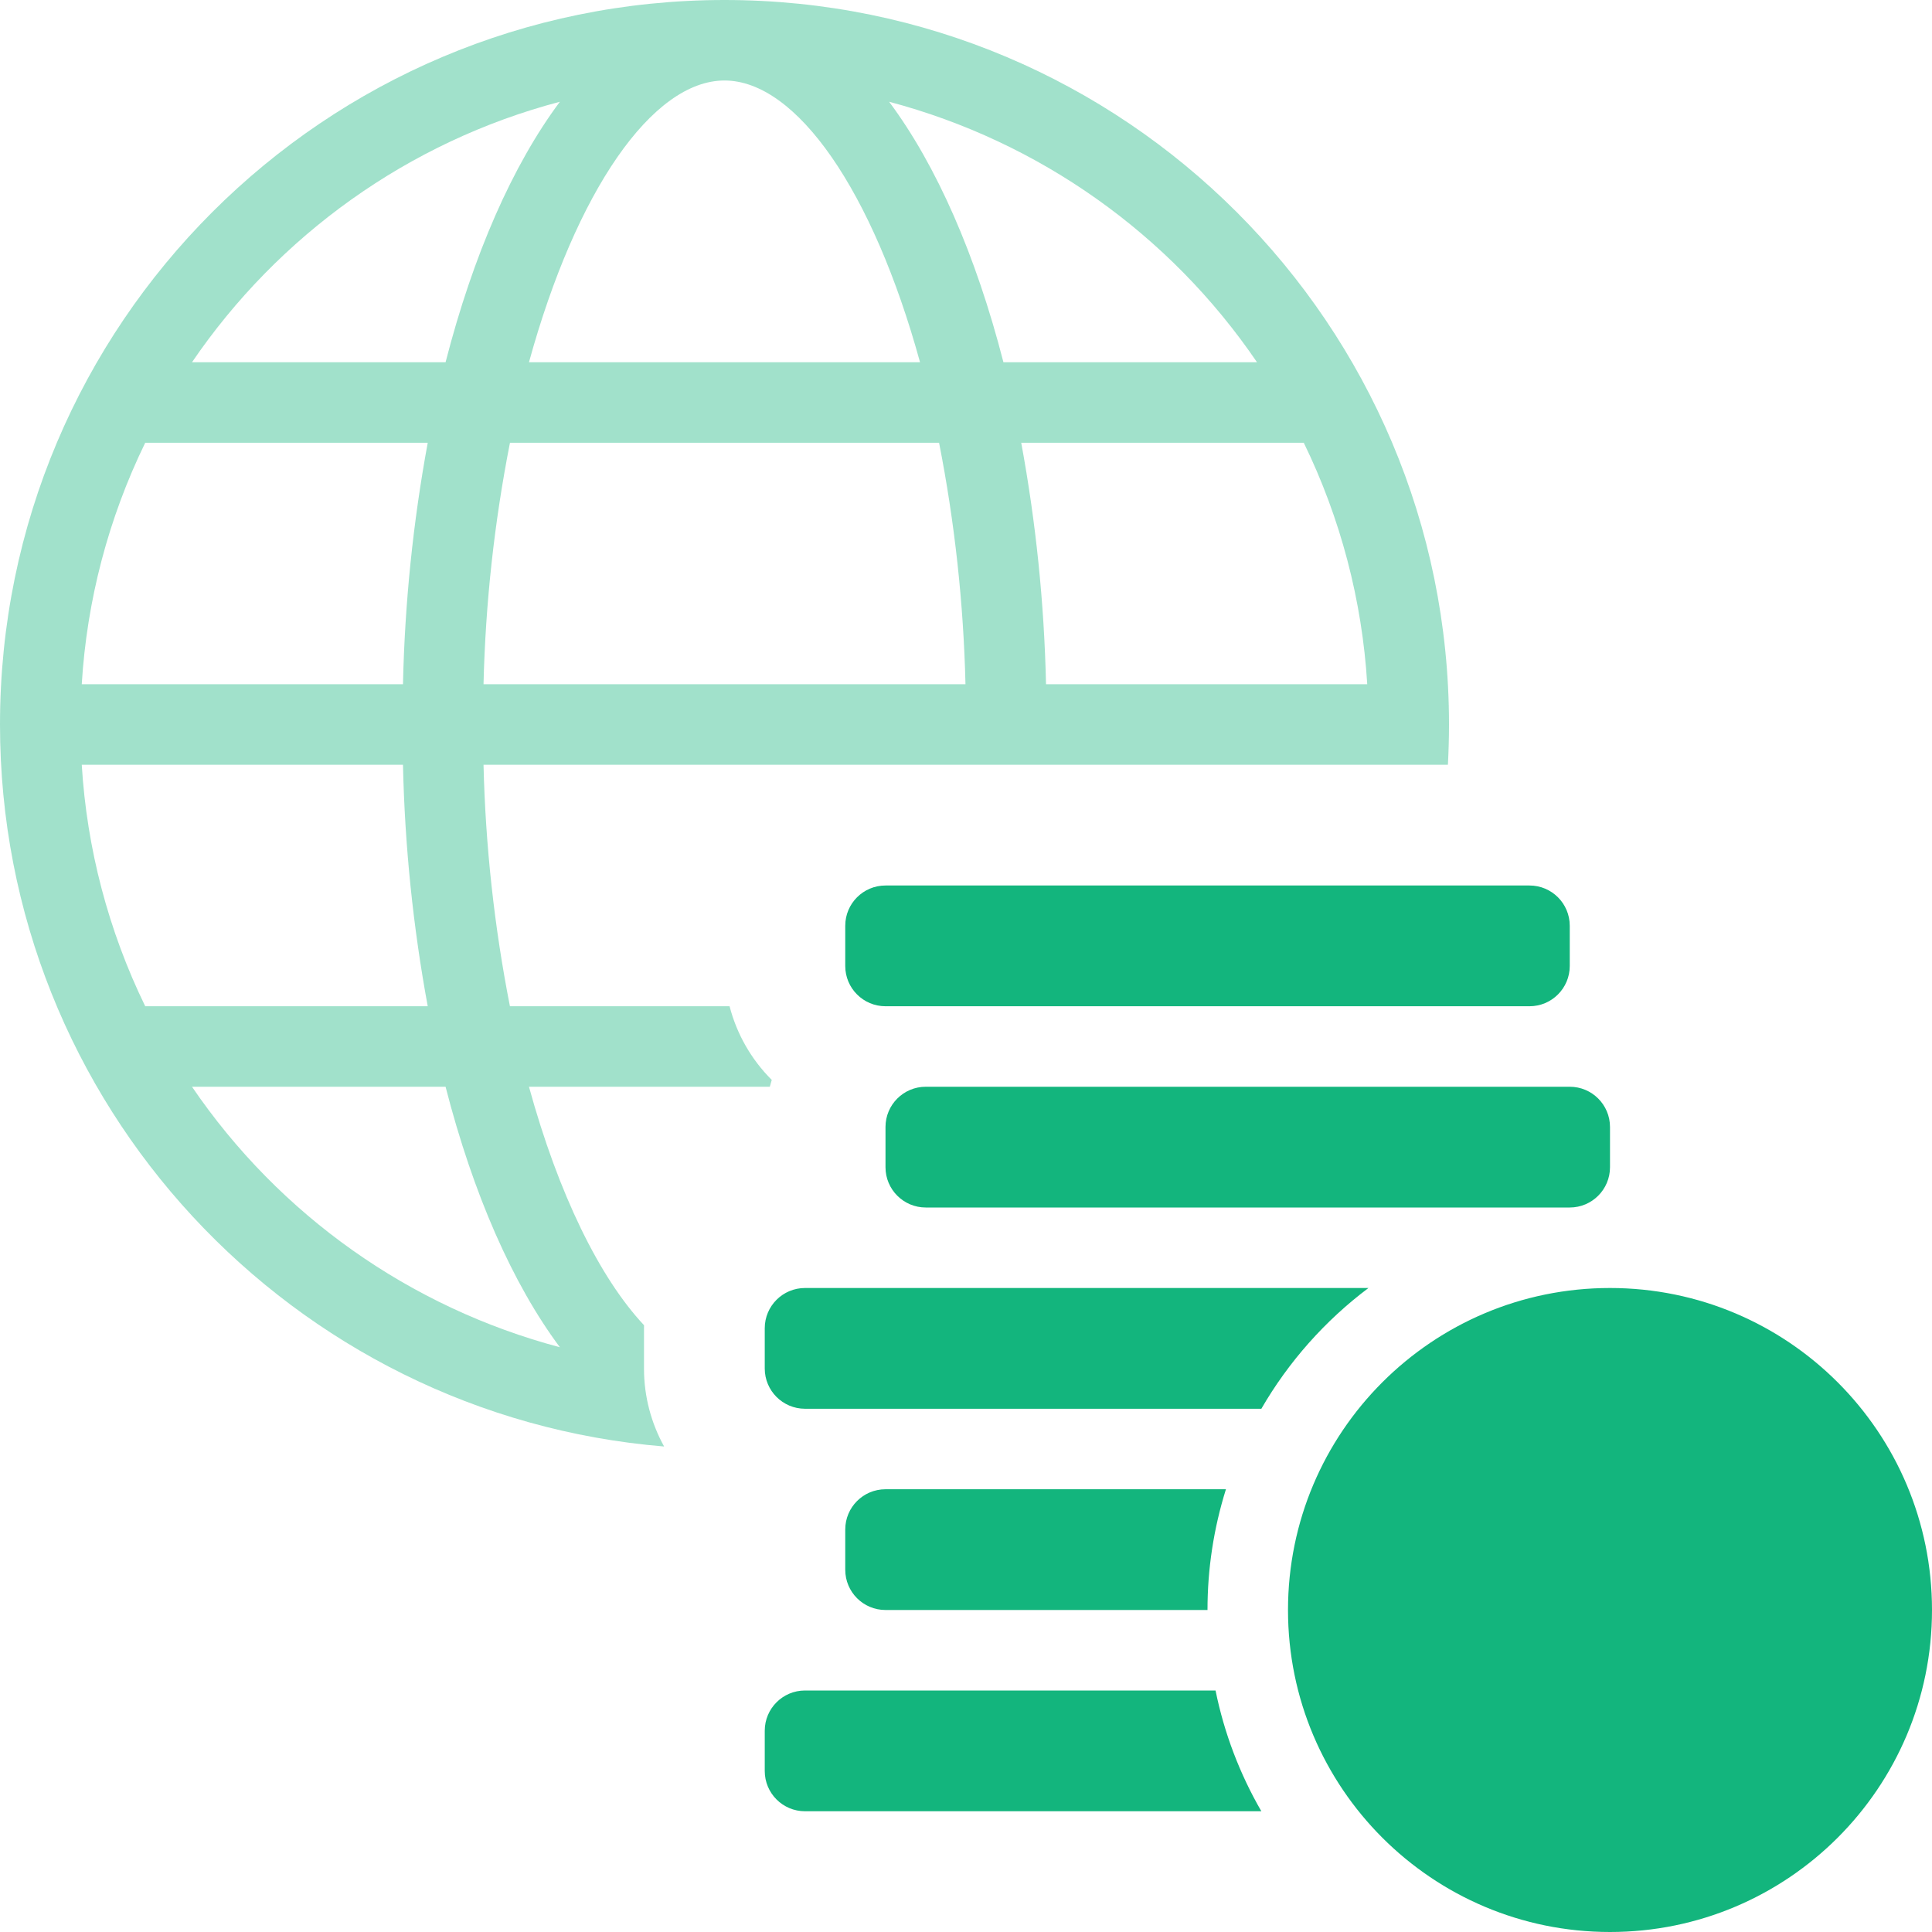
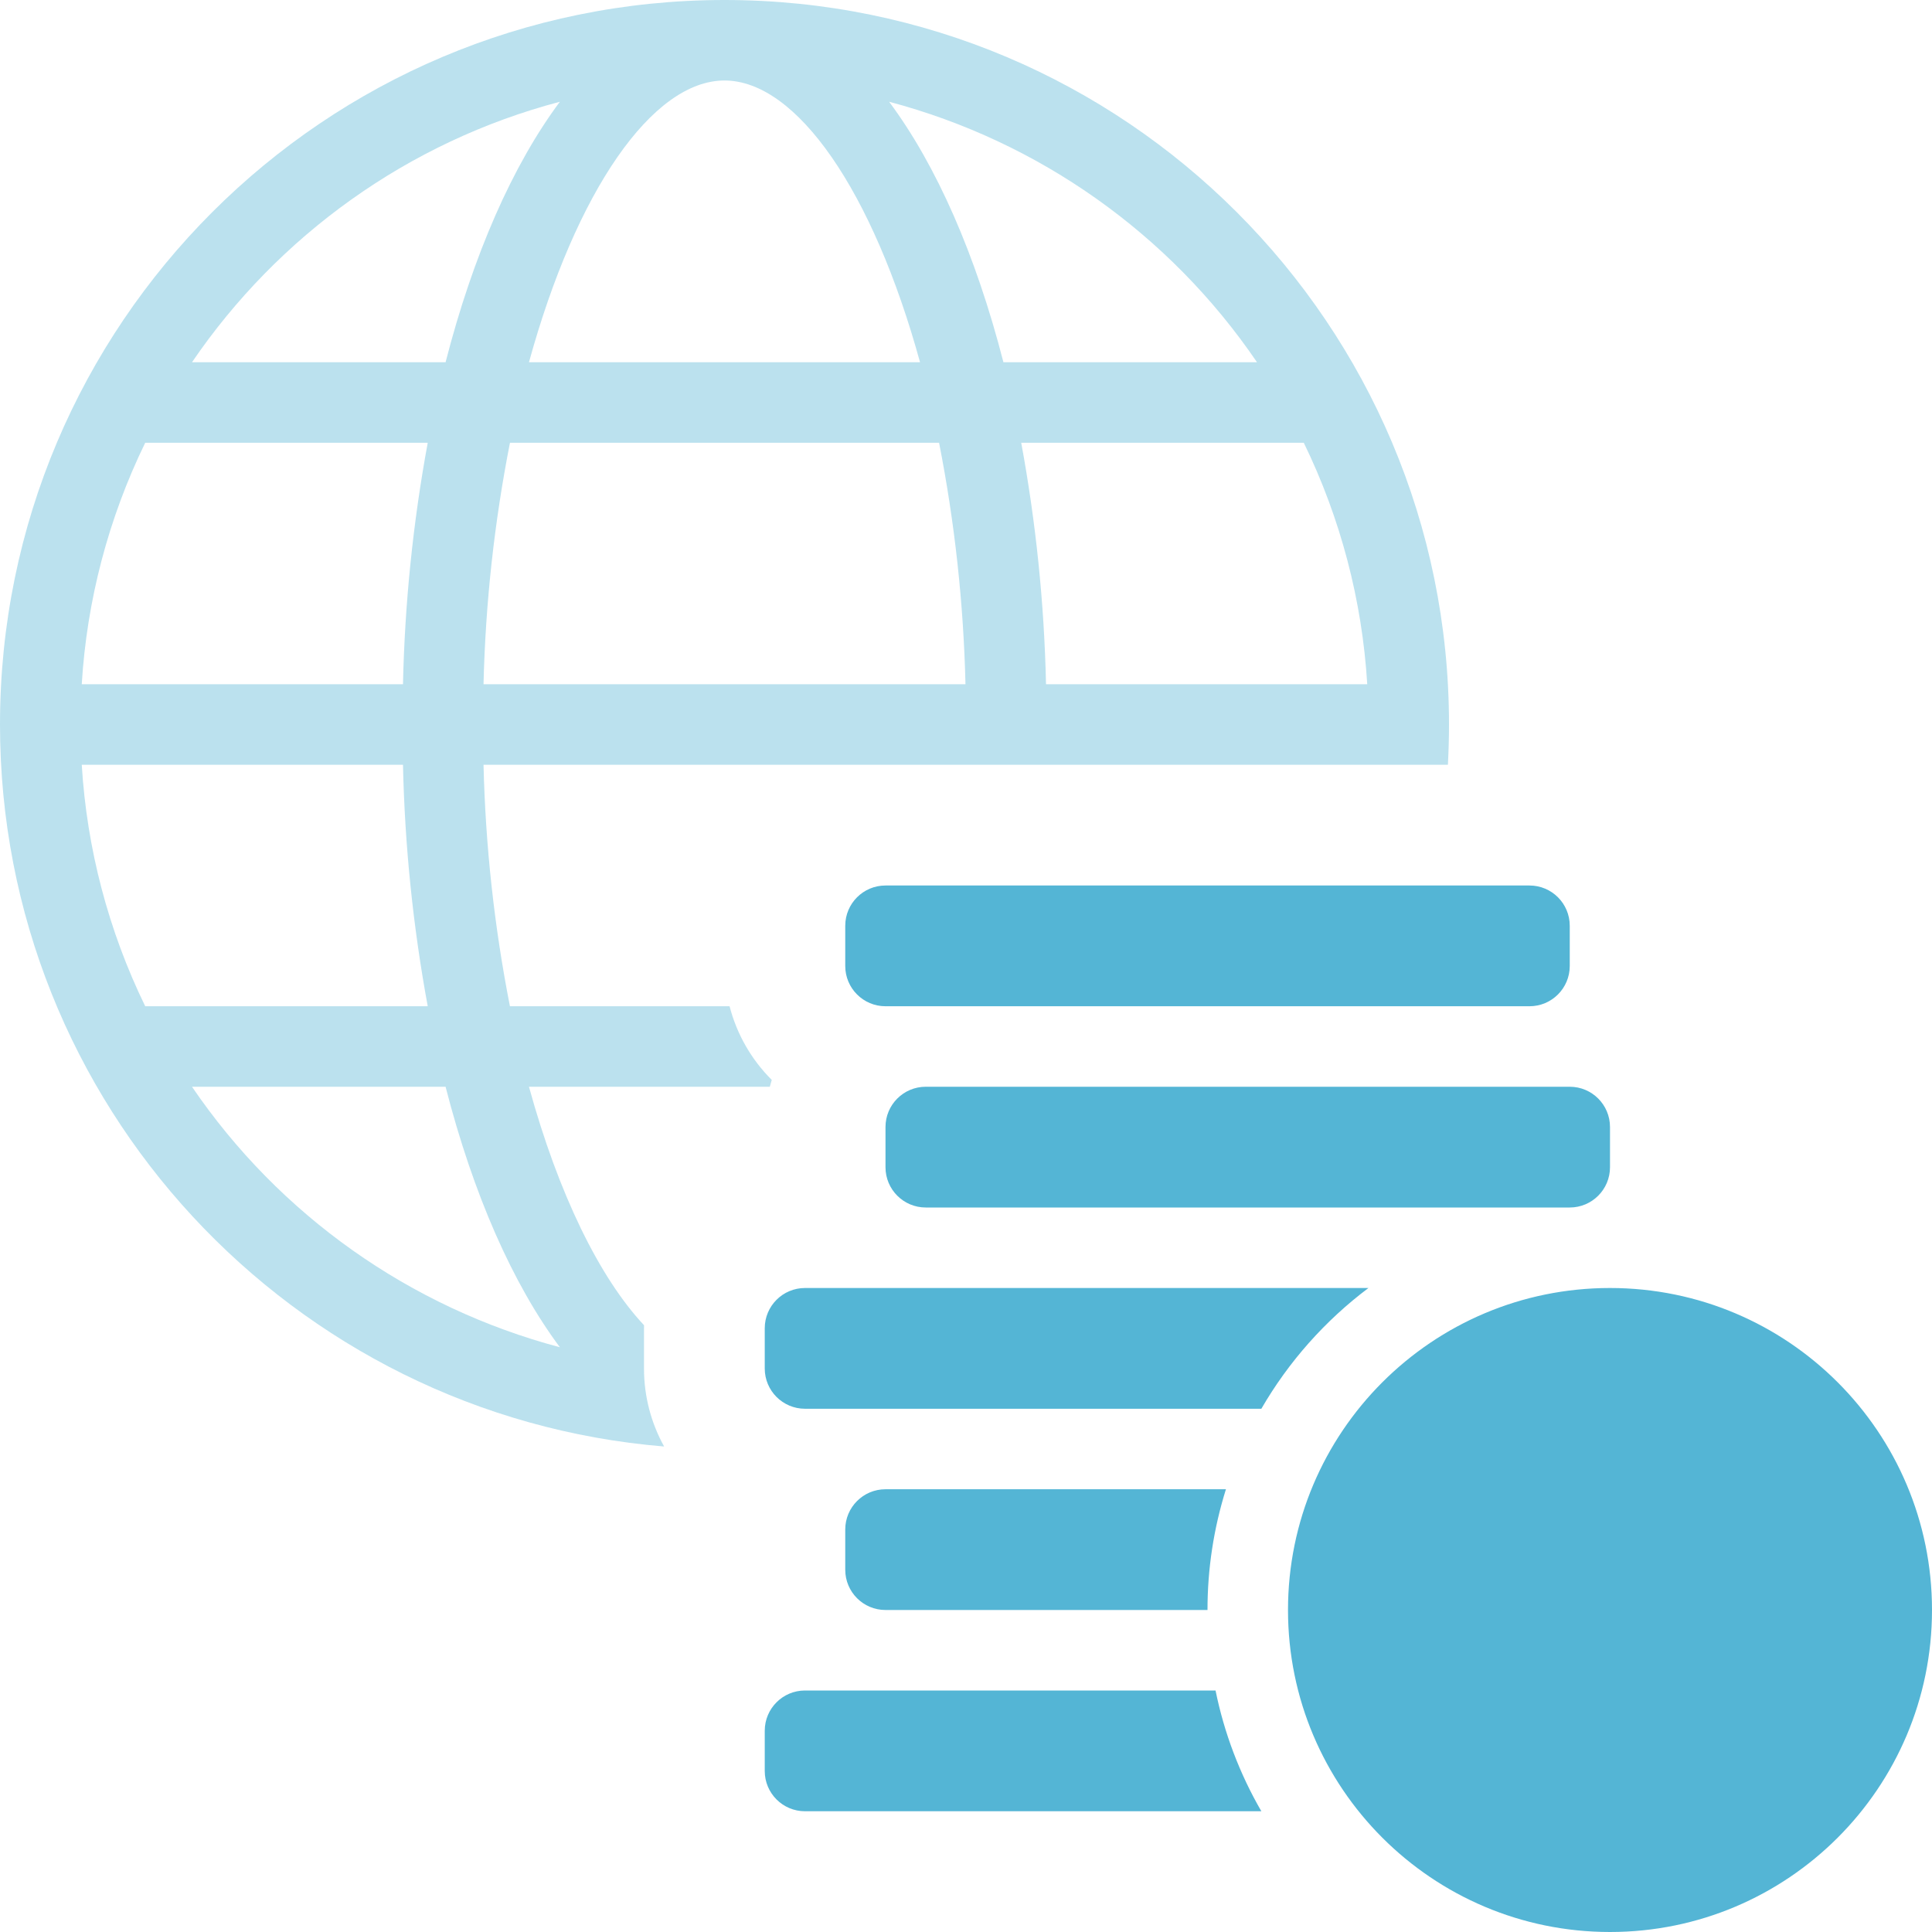
<svg xmlns="http://www.w3.org/2000/svg" width="48" height="48">
-   <g fill="#13B57D" fill-rule="evenodd">
+   <g fill="#54B5D5" fill-rule="evenodd">
    <path d="M35.973 19h-23.96a35.49 35.49 0 0 0 .656 6h5.457a3.995 3.995 0 0 0 1.048 1.83 3.969 3.969 0 0 0-.048.17h-5.984c.734 2.67 1.756 4.749 2.859 5.925L16 33v1c0 .703.182 1.364.5 1.938C7.26 35.176 0 27.436 0 18 0 8.059 8.059 0 18 0s18 8.059 18 18c0 .336-.01.669-.027 1zm-25.346 6a37.62 37.62 0 0 1-.615-6H2.031a15.907 15.907 0 0 0 1.577 6h7.02zm3.283 8.472c-1.175-1.575-2.155-3.807-2.84-6.472h-6.3a16.025 16.025 0 0 0 9.14 6.472zM32.392 11h-7.02a37.62 37.62 0 0 1 .616 6h7.981a15.907 15.907 0 0 0-1.577-6zM22.09 2.528C23.265 4.103 24.245 6.335 24.93 9h6.3a16.025 16.025 0 0 0-9.14-6.472zM2.03 17h7.982a37.62 37.62 0 0 1 .615-6H3.608a15.907 15.907 0 0 0-1.577 6zm9.04-8c.685-2.665 1.665-4.897 2.84-6.472C10.136 3.522 6.909 5.86 4.77 9h6.3zm1.6 2a35.49 35.49 0 0 0-.657 6h11.974a35.49 35.49 0 0 0-.656-6H12.669zM18 2c-1.794 0-3.69 2.75-4.858 7h9.716C21.69 4.75 19.794 2 18 2z" fill-rule="nonzero" opacity=".4" />
    <path d="M30.2 42a9.935 9.935 0 0 0 1.138 3H20a1 1 0 0 1-1-1v-1a1 1 0 0 1 1-1h10.2zm.258-5A9.996 9.996 0 0 0 30 40h-8a1 1 0 0 1-1-1v-1a1 1 0 0 1 1-1h8.458zm3.541-5a10.05 10.05 0 0 0-2.661 3H20a1 1 0 0 1-1-1v-1a1 1 0 0 1 1-1h13.999zM23 27h16a1 1 0 0 1 1 1v1a1 1 0 0 1-1 1H23a1 1 0 0 1-1-1v-1a1 1 0 0 1 1-1zm-1-5h16a1 1 0 0 1 1 1v1a1 1 0 0 1-1 1H22a1 1 0 0 1-1-1v-1a1 1 0 0 1 1-1zm18 26a8 8 0 1 1 0-16 8 8 0 0 1 0 16z" />
  </g>
</svg>
